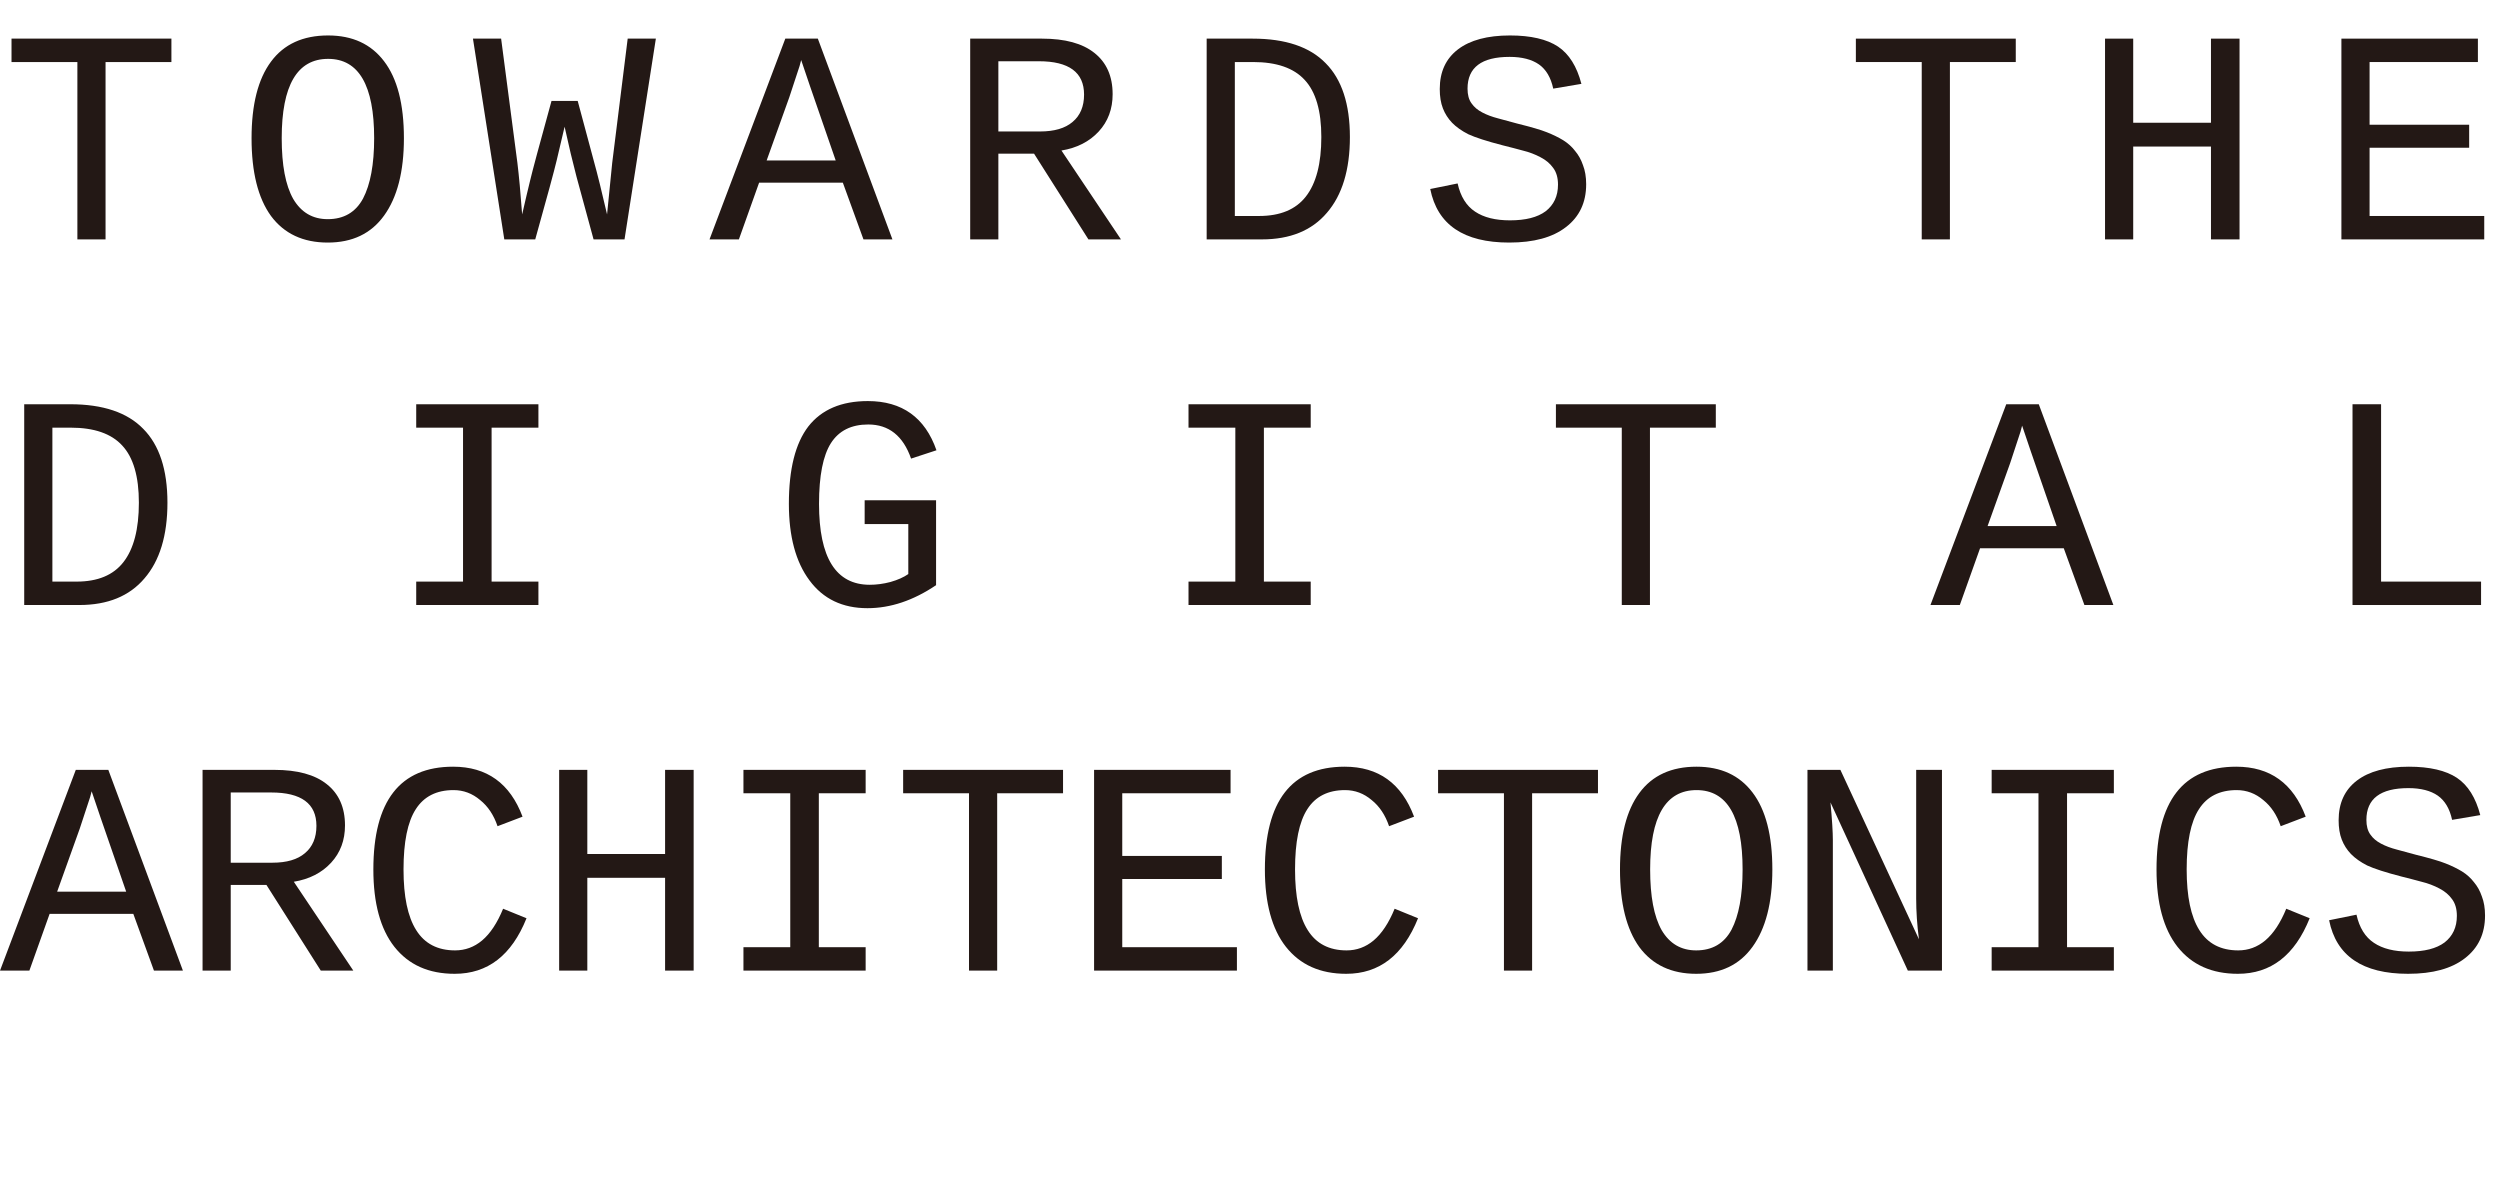
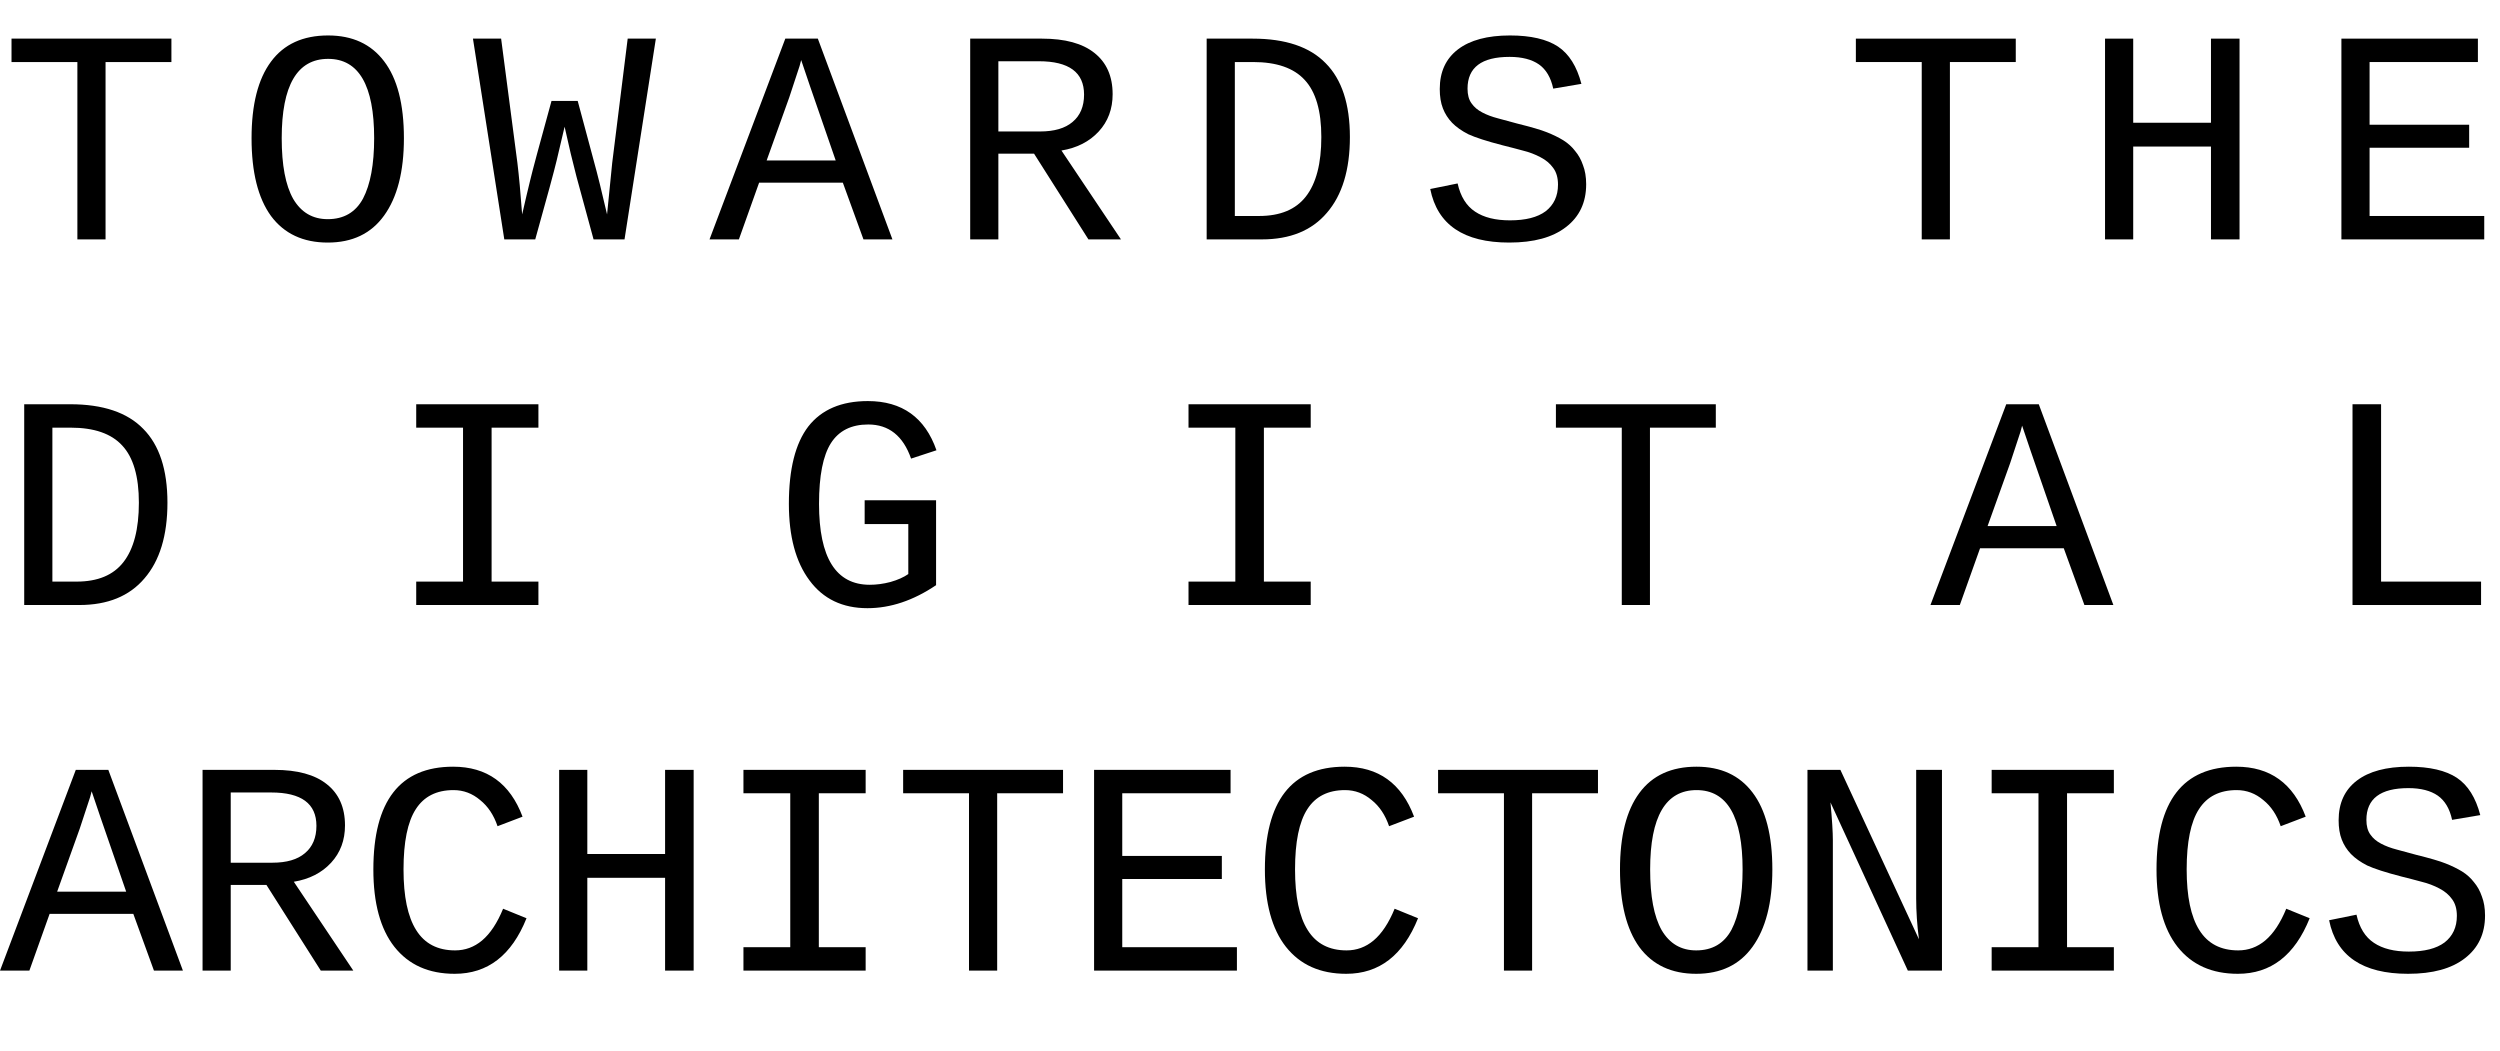
- <svg xmlns="http://www.w3.org/2000/svg" width="100%" viewBox="0 0 98.453 46.384">
+ <svg xmlns="http://www.w3.org/2000/svg" width="100%" viewBox="0 0 98.453 41.384">
  <defs>
-     <style>.a{font-size:12px;fill:#231815;font-family:CourierNewPSMT, Courier New;}.b{letter-spacing:0.176em;}.c{letter-spacing:0.198em;}.d{letter-spacing:0.667em;}.e{letter-spacing:-0.015em;}</style>
+     <style>.a{font-size:12px;fill:#000000;font-family:CourierNewPSMT, Courier New;}.b{letter-spacing:0.176em;}.c{letter-spacing:0.198em;}.d{letter-spacing:0.667em;}.e{letter-spacing:-0.015em;}</style>
  </defs>
  <text class="a" transform="translate(0.0004 9.4276)">
    <tspan class="b">TOWARD</tspan>
    <tspan x="55.855" y="0">S</tspan>
    <tspan class="c" x="63.056" y="0"> </tspan>
    <tspan class="b" x="72.634" y="0">TH</tspan>
    <tspan x="91.252" y="0">E</tspan>
    <tspan class="d" x="0" y="14.4">DIGITA</tspan>
    <tspan x="91.252" y="14.4">L</tspan>
    <tspan class="e" x="0" y="28.8">ARCHITECTONIC</tspan>
    <tspan x="91.252" y="28.8">S</tspan>
  </text>
</svg>
